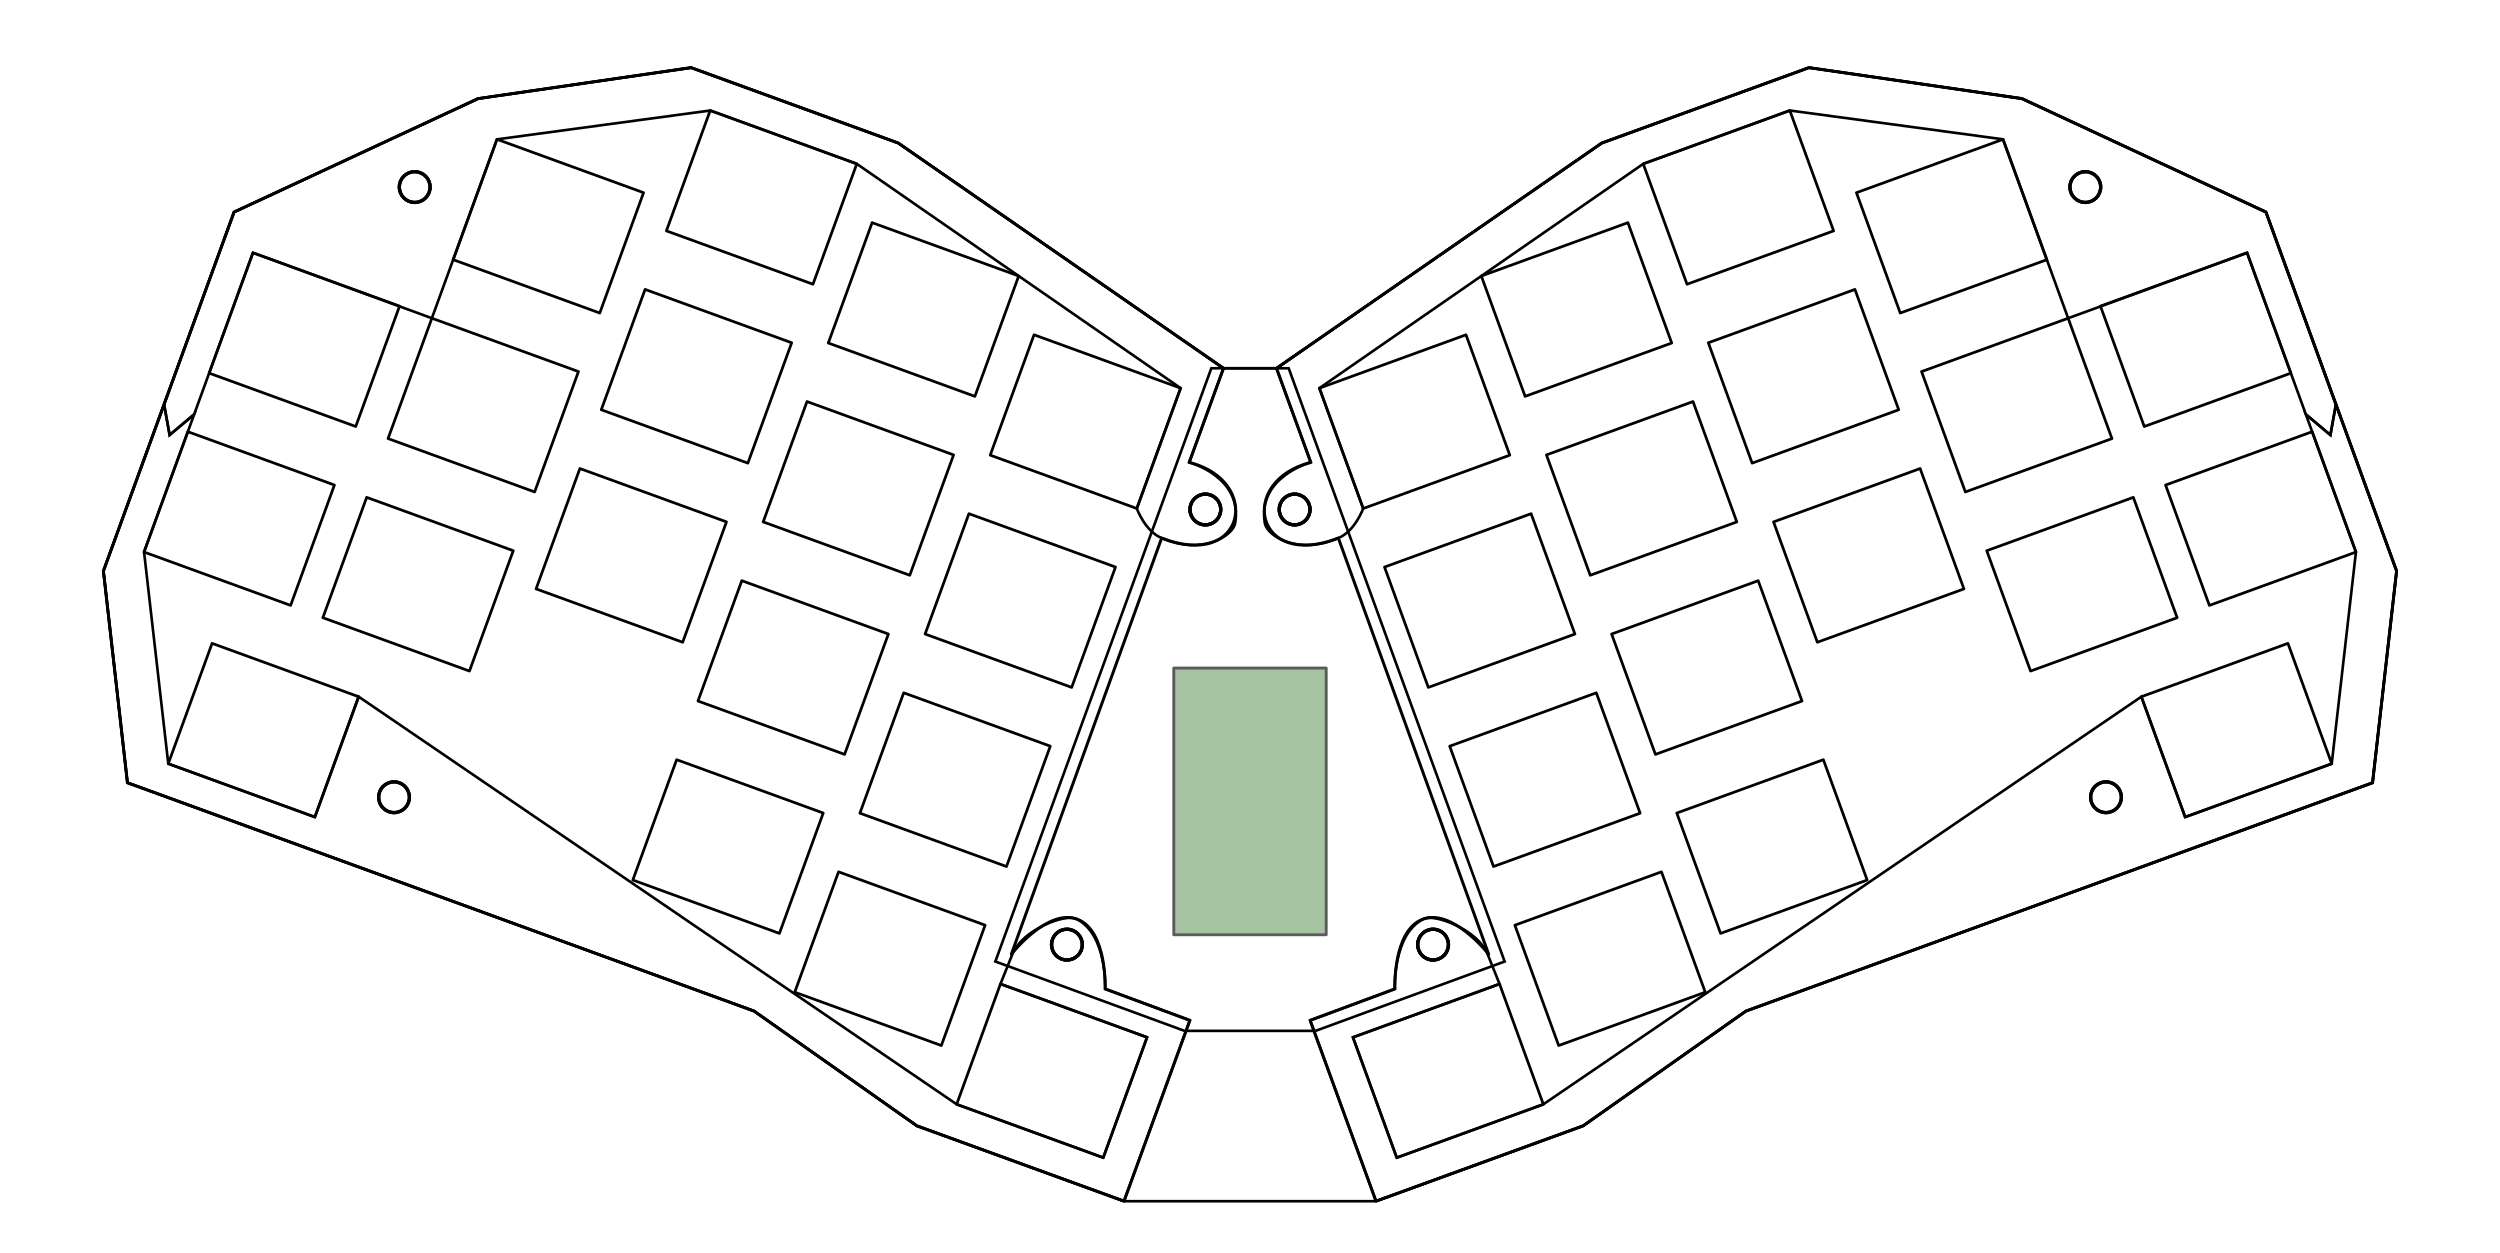
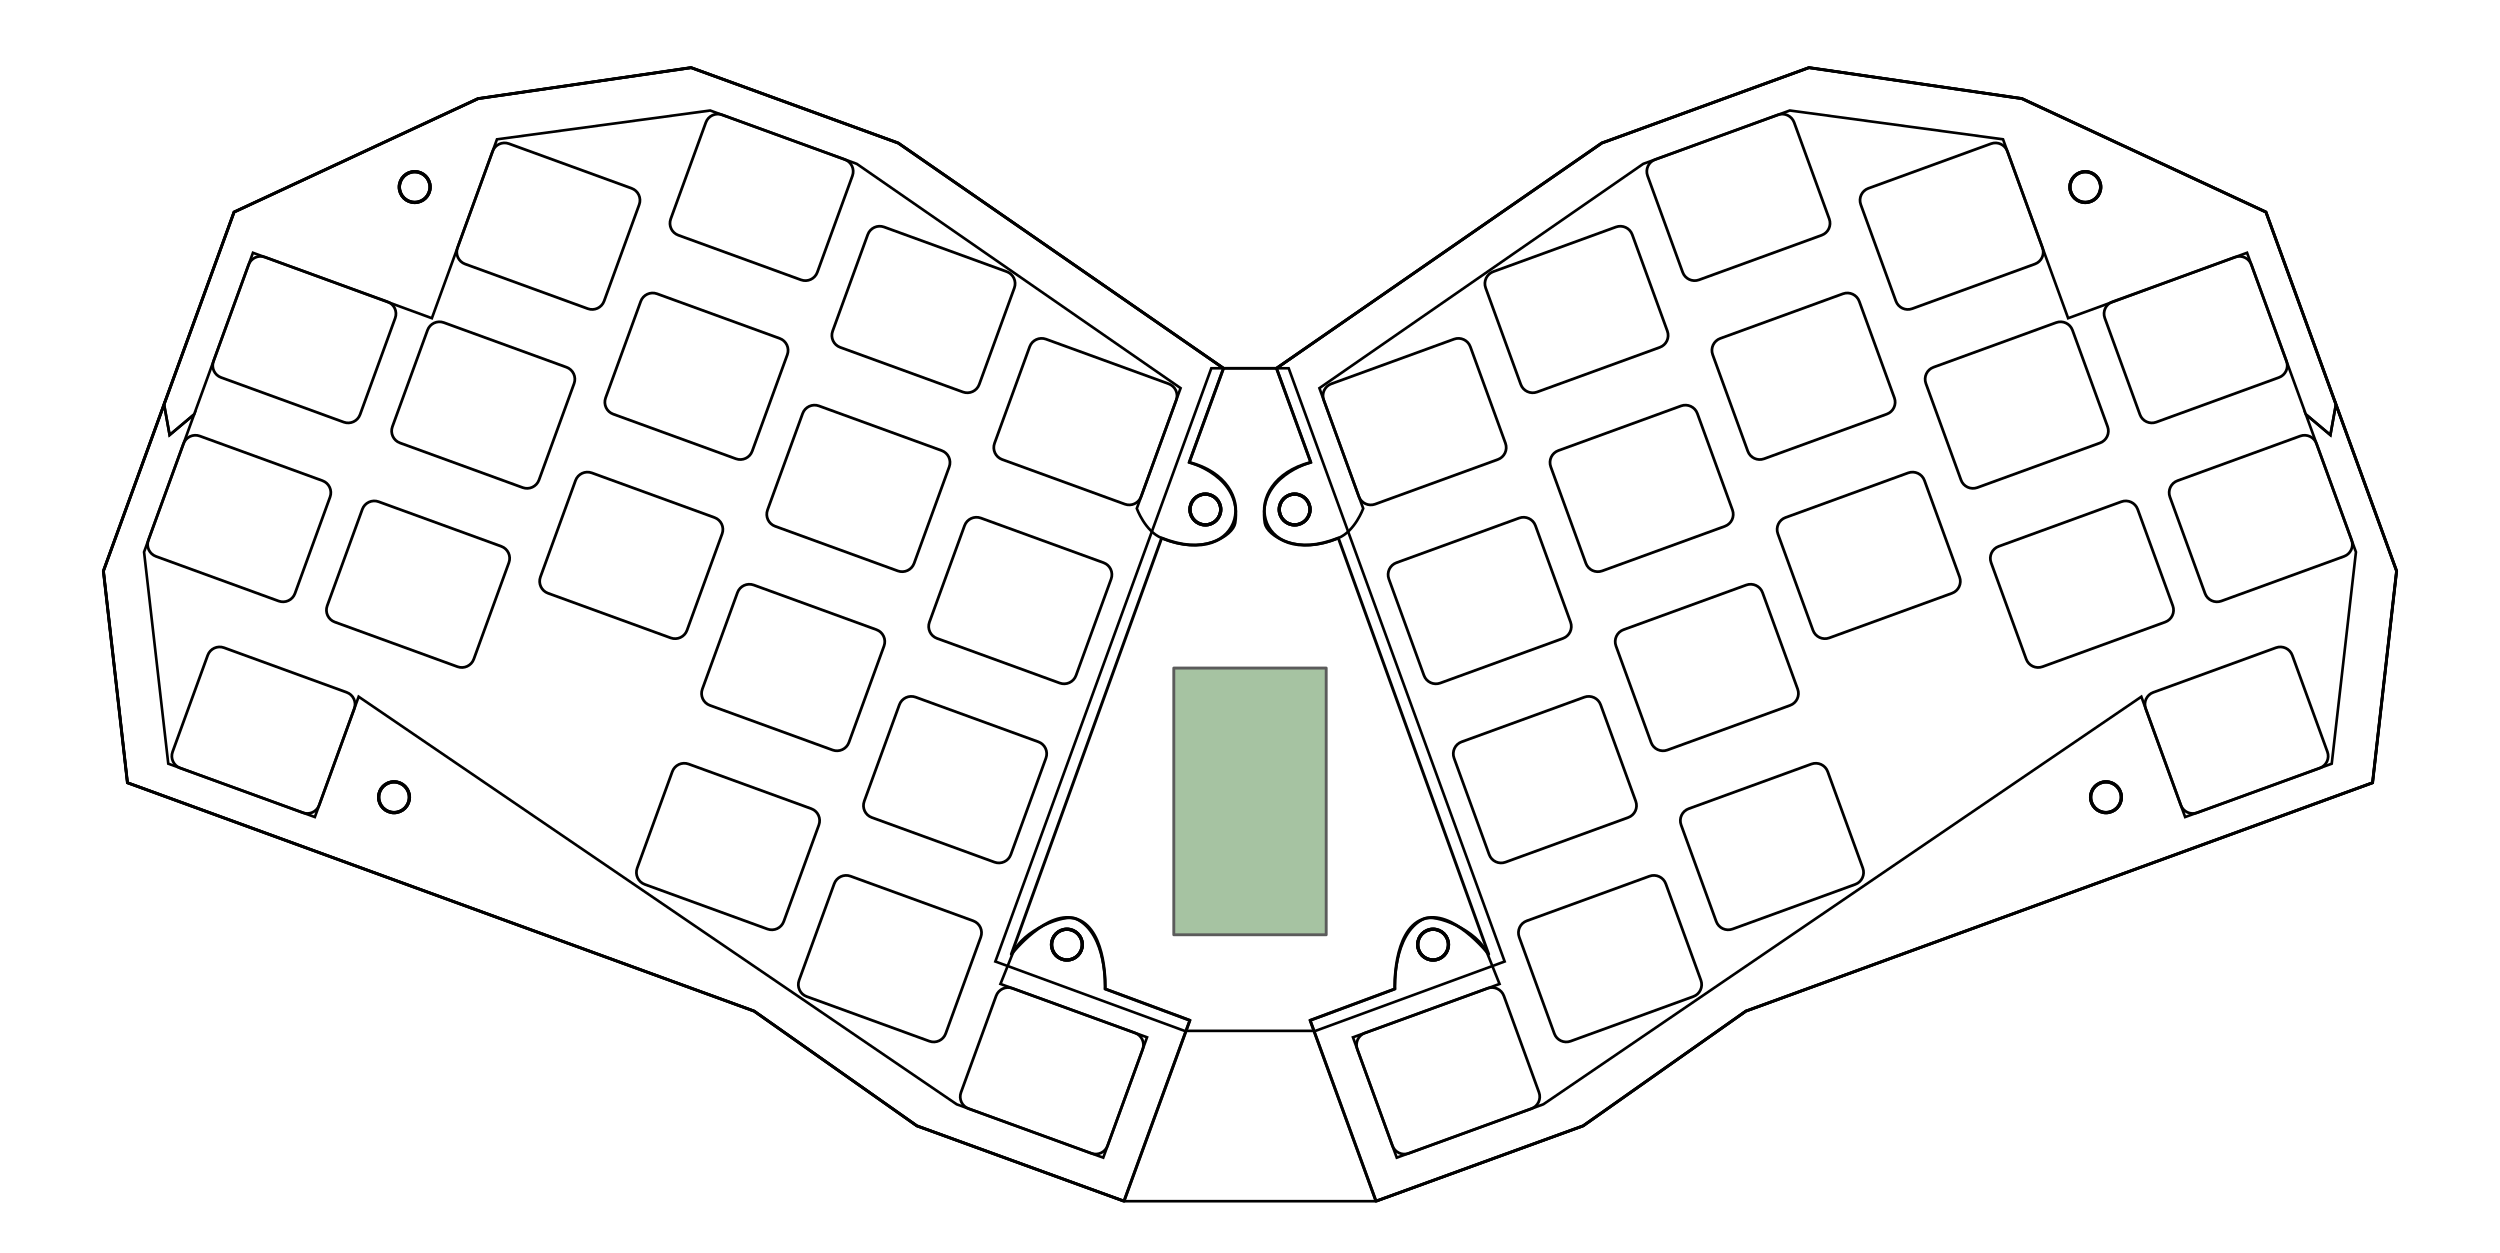
- <svg xmlns="http://www.w3.org/2000/svg" xmlns:xlink="http://www.w3.org/1999/xlink" id="svg2944" version="1.1" viewBox="0 0 250 125.268" height="125.268mm" width="250mm">
+ <svg xmlns="http://www.w3.org/2000/svg" xmlns:xlink="http://www.w3.org/1999/xlink" width="250mm" height="125.268mm" viewBox="0 0 250 125.268" version="1.1" id="svg2944">
  <defs id="defs2938">
    </defs>
-   <g id="layer7" style="display:inline">
-     <path id="path164" style="fill:none;stroke:#000000;stroke-width:0.265px;stroke-linecap:butt;stroke-linejoin:miter;stroke-opacity:1" d="M 137.601,120.118 H 125 112.399 m 0,0 L 91.684,112.585 75.412,101.112 12.742,78.275 10.34,57.101 23.404,21.207 47.806,9.861 69.107,6.765 89.823,14.305 122.35,36.829 H 125 h 2.65 l 32.527,-22.524 20.716,-7.54 21.301,3.096 24.402,11.346 13.064,35.894 -2.403,21.174 -62.669,22.837 -16.273,11.473 -20.715,7.533" />
-     <use transform="translate(-0.7160473,-106.0413)" style="display:inline;opacity:0.536" x="0" y="0" xlink:href="#g118" id="use390" width="100%" height="100%" />
+   <g style="display:inline" id="layer7">
+     <path d="M 137.601,120.118 H 125 112.399 m 0,0 L 91.684,112.585 75.412,101.112 12.742,78.275 10.34,57.101 23.404,21.207 47.806,9.861 69.107,6.765 89.823,14.305 122.35,36.829 H 125 h 2.65 l 32.527,-22.524 20.716,-7.54 21.301,3.096 24.402,11.346 13.064,35.894 -2.403,21.174 -62.669,22.837 -16.273,11.473 -20.715,7.533" style="fill:none;stroke:#000000;stroke-width:0.265px;stroke-linecap:butt;stroke-linejoin:miter;stroke-opacity:1" id="path164" />
+     <use height="100%" width="100%" id="use390" xlink:href="#g118" y="0" x="0" style="display:inline;opacity:0.536" transform="translate(-0.7160473,-106.0413)" />
  </g>
-   <g id="layer2" style="display:inline;opacity:1" transform="translate(1.204682,-105.9845)">
-     <rect y="172.791" x="116.175" height="26.67" width="15.24" id="rect1250-2" style="opacity:0.644;fill:#74a16f;fill-opacity:1;stroke:#000000;stroke-width:0.289;stroke-linejoin:round;stroke-opacity:1;stop-color:#000000" />
+   <g transform="translate(1.204682,-105.9845)" style="display:inline;opacity:1" id="layer2">
+     <rect style="opacity:0.644;fill:#74a16f;fill-opacity:1;stroke:#000000;stroke-width:0.289;stroke-linejoin:round;stroke-opacity:1;stop-color:#000000" id="rect1250-2" width="15.24" height="26.67" x="116.175" y="172.791" />
  </g>
-   <g style="display:inline;opacity:1" id="layer3" transform="translate(1.204682,-105.9845)">
-     <use height="100%" width="100%" id="use124" xlink:href="#g118" y="0" x="0" style="display:inline" transform="translate(-1.920729,-0.0567925)" />
-     <g id="g144" style="display:inline">
-       <path d="m 136.396,226.102 -6.587,-18.082 8.471,-3.143 c 0,0 -0.234,-5.488 2.893,-7.008 1.118,-0.543 5.413,1.11 6.379,3.523 l 1.197,2.988 -14.658,5.335 4.38,12.035 14.658,-5.335 59.801,-40.761 4.38,12.035 14.658,-5.335 2.422,-21.166 -5.012,-13.77 2.455,2.068 0.554,-3.068 6.066,16.666 -2.403,21.174 -62.669,22.837 -16.273,11.473 -20.715,7.533" style="display:inline;fill:none;stroke:#000000;stroke-width:0.265px;stroke-linecap:butt;stroke-linejoin:miter;stroke-opacity:1" id="path207" />
-       <path id="path76" style="display:inline;fill:none;stroke:#000000;stroke-width:0.265px;stroke-linecap:butt;stroke-linejoin:miter;stroke-opacity:1" d="m 126.445,142.813 32.527,-22.524 20.716,-7.54 21.301,3.096 24.402,11.346 6.998,19.227 -0.554,3.068 -2.455,-2.068 -5.88,-16.156 -17.891,6.544 -6.511,-17.89 -21.322,-2.881 -14.658,5.335 -32.382,22.428 4.38,12.035 c 0,0 -0.829,2.285 -2.486,2.956 -4.075,1.774 -7.152,-0.24 -7.356,-1.496 -0.756,-4.641 4.599,-6.074 4.599,-6.074 l -3.427,-9.408" />
+   <g transform="translate(1.204682,-105.9845)" id="layer3" style="display:inline;opacity:1">
+     <use transform="translate(-1.920729,-0.0567925)" style="display:inline" x="0" y="0" xlink:href="#g118" id="use124" width="100%" height="100%" />
+     <g style="display:inline" id="g144">
+       <path id="path207" style="display:inline;fill:none;stroke:#000000;stroke-width:0.265px;stroke-linecap:butt;stroke-linejoin:miter;stroke-opacity:1" d="m 136.396,226.102 -6.587,-18.082 8.471,-3.143 c 0,0 -0.234,-5.488 2.893,-7.008 1.118,-0.543 5.413,1.11 6.379,3.523 l 1.197,2.988 -14.658,5.335 4.38,12.035 14.658,-5.335 59.801,-40.761 4.38,12.035 14.658,-5.335 2.422,-21.166 -5.012,-13.77 2.455,2.068 0.554,-3.068 6.066,16.666 -2.403,21.174 -62.669,22.837 -16.273,11.473 -20.715,7.533" />
+       <path d="m 126.445,142.813 32.527,-22.524 20.716,-7.54 21.301,3.096 24.402,11.346 6.998,19.227 -0.554,3.068 -2.455,-2.068 -5.88,-16.156 -17.891,6.544 -6.511,-17.89 -21.322,-2.881 -14.658,5.335 -32.382,22.428 4.38,12.035 c 0,0 -0.829,2.285 -2.486,2.956 -4.075,1.774 -7.152,-0.24 -7.356,-1.496 -0.756,-4.641 4.599,-6.074 4.599,-6.074 l -3.427,-9.408" style="display:inline;fill:none;stroke:#000000;stroke-width:0.265px;stroke-linecap:butt;stroke-linejoin:miter;stroke-opacity:1" id="path76" />
    </g>
-     <use x="0" y="0" xlink:href="#g144" id="use153" width="100%" height="100%" transform="matrix(-1,0,0,1,247.5906,5.674988e-7)" />
+     <use transform="matrix(-1,0,0,1,247.5906,5.674988e-7)" height="100%" width="100%" id="use153" xlink:href="#g144" y="0" x="0" />
  </g>
-   <g style="display:inline;opacity:1" transform="translate(3.453854,-111.6854)" id="layer1">
-     <use style="display:inline" x="0" y="0" xlink:href="#g1017" id="use880" width="100%" height="100%" transform="rotate(-20,149.1954,30.67807)" />
-     <use style="display:inline" height="100%" width="100%" id="use120" xlink:href="#g118" y="0" x="0" transform="translate(-4.169901,5.644136)" />
-     <use style="display:inline" transform="matrix(-1,0,0,1,243.0923,1.2041745e-6)" height="100%" width="100%" id="use263" xlink:href="#use880" y="0" x="0" />
+   <g id="layer1" transform="translate(3.453854,-111.6854)" style="display:inline;opacity:1">
+     <use transform="rotate(-20,149.1954,30.67807)" height="100%" width="100%" id="use880" xlink:href="#g1017" y="0" x="0" style="display:inline" />
+     <use transform="translate(-4.169901,5.644136)" x="0" y="0" xlink:href="#g118" id="use120" width="100%" height="100%" style="display:inline" />
+     <use x="0" y="0" xlink:href="#use880" id="use263" width="100%" height="100%" transform="matrix(-1,0,0,1,243.0923,1.2041745e-6)" style="display:inline" />
  </g>
-   <g id="layer5" style="display:inline">
-     <path id="path155" d="m 125,103.087 h 6.548 l 18.917,-6.936 -21.596,-59.322 H 125 121.131 l -21.596,59.322 18.917,6.936 z" style="fill:none;stroke:#000000;stroke-width:0.265px;stroke-linecap:butt;stroke-linejoin:miter;stroke-opacity:1" />
-     <use height="100%" width="100%" id="use238" xlink:href="#g236" y="0" x="0" style="display:inline;opacity:0.536" transform="translate(-0.7160473,-106.0413)" />
+   <g style="display:inline" id="layer5">
+     <path style="fill:none;stroke:#000000;stroke-width:0.265px;stroke-linecap:butt;stroke-linejoin:miter;stroke-opacity:1" d="m 125,103.087 h 6.548 l 18.917,-6.936 -21.596,-59.322 H 125 121.131 l -21.596,59.322 18.917,6.936 z" id="path155" />
+     <use transform="translate(-0.7160473,-106.0413)" style="display:inline;opacity:0.536" x="0" y="0" xlink:href="#g236" id="use238" width="100%" height="100%" />
  </g>
-   <g style="display:none;opacity:0.536" id="layer4" transform="translate(-0.7160473,-106.0413)">
-     <g style="display:inline" id="g118">
-       <g style="display:inline" id="g236">
-         <path d="m 148.046,199.761 c 0,0.701 -0.569,1.27 -1.27,1.27 -0.701,0 -1.27,-0.569 -1.27,-1.27 0,-0.701 0.569,-1.27 1.27,-1.27 0.701,0 1.27,0.569 1.27,1.27 z m -32.777,0 c 0,0.701 0.569,1.27 1.27,1.27 0.701,0 1.27,-0.569 1.27,-1.27 0,-0.701 -0.569,-1.27 -1.27,-1.27 -0.701,0 -1.27,0.569 -1.27,1.27 z" transform="matrix(1.210893,0,0,1.210893,-33.70729,-41.3853)" id="circle86" style="font-variation-settings:normal;display:inline;opacity:1;vector-effect:none;fill:none;fill-opacity:1;stroke:#000000;stroke-width:0.271;stroke-linecap:butt;stroke-linejoin:round;stroke-miterlimit:4;stroke-dasharray:none;stroke-dashoffset:0;stroke-opacity:1;stop-color:#000000;stop-opacity:1" />
-         <path d="m 148.046,199.761 c 0,0.701 -0.569,1.27 -1.27,1.27 -0.701,0 -1.27,-0.569 -1.27,-1.27 0,-0.701 0.569,-1.27 1.27,-1.27 0.701,0 1.27,0.569 1.27,1.27 z m -9.913,0 c 0,0.701 0.569,1.27 1.27,1.27 0.701,0 1.27,-0.569 1.27,-1.27 0,-0.701 -0.569,-1.27 -1.27,-1.27 -0.701,0 -1.27,0.569 -1.27,1.27 z" style="font-variation-settings:normal;display:inline;opacity:1;vector-effect:none;fill:none;fill-opacity:1;stroke:#000000;stroke-width:0.271;stroke-linecap:butt;stroke-linejoin:round;stroke-miterlimit:4;stroke-dasharray:none;stroke-dashoffset:0;stroke-opacity:1;stop-color:#000000;stop-opacity:1" id="path271" transform="matrix(1.210893,0,0,1.210893,-47.55029,-84.89811)" />
+   <g transform="translate(-0.7160473,-106.0413)" id="layer4" style="display:none;opacity:0.536">
+     <g id="g118" style="display:inline">
+       <g id="g236" style="display:inline">
+         <path style="font-variation-settings:normal;display:inline;opacity:1;vector-effect:none;fill:none;fill-opacity:1;stroke:#000000;stroke-width:0.271;stroke-linecap:butt;stroke-linejoin:round;stroke-miterlimit:4;stroke-dasharray:none;stroke-dashoffset:0;stroke-opacity:1;stop-color:#000000;stop-opacity:1" id="circle86" transform="matrix(1.210893,0,0,1.210893,-33.70729,-41.3853)" d="m 148.046,199.761 c 0,0.701 -0.569,1.27 -1.27,1.27 -0.701,0 -1.27,-0.569 -1.27,-1.27 0,-0.701 0.569,-1.27 1.27,-1.27 0.701,0 1.27,0.569 1.27,1.27 z m -32.777,0 c 0,0.701 0.569,1.27 1.27,1.27 0.701,0 1.27,-0.569 1.27,-1.27 0,-0.701 -0.569,-1.27 -1.27,-1.27 -0.701,0 -1.27,0.569 -1.27,1.27 z" />
+         <path transform="matrix(1.210893,0,0,1.210893,-47.55029,-84.89811)" id="path271" style="font-variation-settings:normal;display:inline;opacity:1;vector-effect:none;fill:none;fill-opacity:1;stroke:#000000;stroke-width:0.271;stroke-linecap:butt;stroke-linejoin:round;stroke-miterlimit:4;stroke-dasharray:none;stroke-dashoffset:0;stroke-opacity:1;stop-color:#000000;stop-opacity:1" d="m 148.046,199.761 c 0,0.701 -0.569,1.27 -1.27,1.27 -0.701,0 -1.27,-0.569 -1.27,-1.27 0,-0.701 0.569,-1.27 1.27,-1.27 0.701,0 1.27,0.569 1.27,1.27 z m -9.913,0 c 0,0.701 0.569,1.27 1.27,1.27 0.701,0 1.27,-0.569 1.27,-1.27 0,-0.701 -0.569,-1.27 -1.27,-1.27 -0.701,0 -1.27,0.569 -1.27,1.27 z" />
      </g>
      <g id="g139">
-         <path d="m 209.696,124.446 c 0,0.701 -0.569,1.27 -1.27,1.27 -0.701,0 -1.27,-0.569 -1.27,-1.27 0,-0.701 0.569,-1.27 1.27,-1.27 0.701,0 1.27,0.569 1.27,1.27 z m -143.92,0 c 0,0.701 0.569,1.27 1.27,1.27 0.701,0 1.27,-0.569 1.27,-1.27 0,-0.701 -0.569,-1.27 -1.27,-1.27 -0.701,0 -1.27,0.569 -1.27,1.27 z" transform="matrix(1.210893,0,0,1.210893,-41.06669,35.07319)" style="font-variation-settings:normal;display:inline;opacity:1;vector-effect:none;fill:none;fill-opacity:1;stroke:#000000;stroke-width:0.271;stroke-linecap:butt;stroke-linejoin:round;stroke-miterlimit:4;stroke-dasharray:none;stroke-dashoffset:0;stroke-opacity:1;stop-color:#000000;stop-opacity:1" id="circle886" />
-         <path d="m 209.696,124.446 c 0,0.701 -0.569,1.27 -1.27,1.27 -0.701,0 -1.27,-0.569 -1.27,-1.27 0,-0.701 0.569,-1.27 1.27,-1.27 0.701,0 1.27,0.569 1.27,1.27 z m -140.504,0 c 0,0.701 0.569,1.27 1.27,1.27 0.701,0 1.27,-0.569 1.27,-1.27 0,-0.701 -0.569,-1.27 -1.27,-1.27 -0.701,0 -1.27,0.569 -1.27,1.27 z" id="path132" style="font-variation-settings:normal;display:inline;opacity:1;vector-effect:none;fill:none;fill-opacity:1;stroke:#000000;stroke-width:0.271;stroke-linecap:butt;stroke-linejoin:round;stroke-miterlimit:4;stroke-dasharray:none;stroke-dashoffset:0;stroke-opacity:1;stop-color:#000000;stop-opacity:1" transform="matrix(1.210893,0,0,1.210893,-43.13499,-25.9433)" />
+         <path id="circle886" style="font-variation-settings:normal;display:inline;opacity:1;vector-effect:none;fill:none;fill-opacity:1;stroke:#000000;stroke-width:0.271;stroke-linecap:butt;stroke-linejoin:round;stroke-miterlimit:4;stroke-dasharray:none;stroke-dashoffset:0;stroke-opacity:1;stop-color:#000000;stop-opacity:1" transform="matrix(1.210893,0,0,1.210893,-41.06669,35.07319)" d="m 209.696,124.446 c 0,0.701 -0.569,1.27 -1.27,1.27 -0.701,0 -1.27,-0.569 -1.27,-1.27 0,-0.701 0.569,-1.27 1.27,-1.27 0.701,0 1.27,0.569 1.27,1.27 z m -143.92,0 c 0,0.701 0.569,1.27 1.27,1.27 0.701,0 1.27,-0.569 1.27,-1.27 0,-0.701 -0.569,-1.27 -1.27,-1.27 -0.701,0 -1.27,0.569 -1.27,1.27 z" />
+         <path transform="matrix(1.210893,0,0,1.210893,-43.13499,-25.9433)" style="font-variation-settings:normal;display:inline;opacity:1;vector-effect:none;fill:none;fill-opacity:1;stroke:#000000;stroke-width:0.271;stroke-linecap:butt;stroke-linejoin:round;stroke-miterlimit:4;stroke-dasharray:none;stroke-dashoffset:0;stroke-opacity:1;stop-color:#000000;stop-opacity:1" id="path132" d="m 209.696,124.446 c 0,0.701 -0.569,1.27 -1.27,1.27 -0.701,0 -1.27,-0.569 -1.27,-1.27 0,-0.701 0.569,-1.27 1.27,-1.27 0.701,0 1.27,0.569 1.27,1.27 z m -140.504,0 c 0,0.701 0.569,1.27 1.27,1.27 0.701,0 1.27,-0.569 1.27,-1.27 0,-0.701 -0.569,-1.27 -1.27,-1.27 -0.701,0 -1.27,0.569 -1.27,1.27 z" />
      </g>
    </g>
-     <g style="display:inline;opacity:1" transform="translate(69.56573,136.0531)" id="g1017">
-       <g id="g2653" transform="translate(0,4.999696)">
-         <rect y="57.288" x="0.138" height="12.808" width="15.599" id="rect1798-3-1-5" style="fill:none;stroke:#000000;stroke-width:0.276;stroke-linejoin:round;stroke-miterlimit:4;stroke-dasharray:none;stroke-opacity:1" />
+     <g id="g1017" transform="translate(69.56573,136.0531)" style="display:inline;opacity:1">
+       <g transform="translate(0,4.999696)" id="g2653">
+         <rect ry="1.27" rx="1.27" style="fill:none;stroke:#000000;stroke-width:0.276;stroke-linejoin:round;stroke-miterlimit:4;stroke-dasharray:none;stroke-opacity:1" id="rect1798-3-1-5" width="15.599" height="12.808" x="0.138" y="57.288" />
      </g>
-       <g transform="translate(19.05)" id="g2653-4">
-         <rect y="0.138" x="0.138" height="12.808" width="15.599" id="rect1798-0" style="fill:none;stroke:#000000;stroke-width:0.276;stroke-linejoin:round;stroke-miterlimit:4;stroke-dasharray:none;stroke-opacity:1" />
-         <rect style="fill:none;stroke:#000000;stroke-width:0.276;stroke-linejoin:round;stroke-miterlimit:4;stroke-dasharray:none;stroke-opacity:1" id="rect1798-3-6" width="15.599" height="12.808" x="0.138" y="19.176" />
-         <rect y="38.238" x="0.138" height="12.808" width="15.599" id="rect1798-3-1-53" style="fill:none;stroke:#000000;stroke-width:0.276;stroke-linejoin:round;stroke-miterlimit:4;stroke-dasharray:none;stroke-opacity:1" />
-         <rect style="fill:none;stroke:#000000;stroke-width:0.276;stroke-linejoin:round;stroke-miterlimit:4;stroke-dasharray:none;stroke-opacity:1" id="rect1798-3-1-5-8" width="15.599" height="12.808" x="0.138" y="57.288" />
+       <g id="g2653-4" transform="translate(19.05)">
+         <use height="100%" width="100%" id="use286" xlink:href="#rect1798-3-1-5" y="0" x="0" />
+         <use transform="translate(0,-19.05)" x="0" y="0" xlink:href="#rect1798-3-1-5" id="use292" width="100%" height="100%" />
+         <use transform="translate(0,-38.11163)" height="100%" width="100%" id="use294" xlink:href="#rect1798-3-1-5" y="0" x="0" />
+         <use transform="translate(0,-57.15)" x="0" y="0" xlink:href="#rect1798-3-1-5" id="use296" width="100%" height="100%" />
      </g>
-       <g transform="translate(38.1,-5)" id="g2653-49">
-         <rect y="0.138" x="0.138" height="12.808" width="15.599" id="rect1798-1" style="fill:none;stroke:#000000;stroke-width:0.276;stroke-linejoin:round;stroke-miterlimit:4;stroke-dasharray:none;stroke-opacity:1" />
-         <rect style="fill:none;stroke:#000000;stroke-width:0.276;stroke-linejoin:round;stroke-miterlimit:4;stroke-dasharray:none;stroke-opacity:1" id="rect1798-3-5" width="15.599" height="12.808" x="0.138" y="19.176" />
-         <rect y="38.238" x="0.138" height="12.808" width="15.599" id="rect1798-3-1-9" style="fill:none;stroke:#000000;stroke-width:0.276;stroke-linejoin:round;stroke-miterlimit:4;stroke-dasharray:none;stroke-opacity:1" />
-         <rect style="fill:none;stroke:#000000;stroke-width:0.276;stroke-linejoin:round;stroke-miterlimit:4;stroke-dasharray:none;stroke-opacity:1" id="rect1798-3-1-5-83" width="15.599" height="12.808" x="0.138" y="57.288" />
+       <g transform="translate(38.1,-5)" id="g306">
+         <use x="0" y="0" xlink:href="#rect1798-3-1-5" id="use298" width="100%" height="100%" />
+         <use height="100%" width="100%" id="use300" xlink:href="#rect1798-3-1-5" y="0" x="0" transform="translate(0,-19.05)" />
+         <use x="0" y="0" xlink:href="#rect1798-3-1-5" id="use302" width="100%" height="100%" transform="translate(0,-38.11163)" />
+         <use height="100%" width="100%" id="use304" xlink:href="#rect1798-3-1-5" y="0" x="0" transform="translate(0,-57.15)" />
      </g>
-       <g transform="translate(57.15,-10)" id="g2653-1">
-         <rect y="0.138" x="0.138" height="12.808" width="15.599" id="rect1798-9" style="fill:none;stroke:#000000;stroke-width:0.276;stroke-linejoin:round;stroke-miterlimit:4;stroke-dasharray:none;stroke-opacity:1" />
-         <rect style="fill:none;stroke:#000000;stroke-width:0.276;stroke-linejoin:round;stroke-miterlimit:4;stroke-dasharray:none;stroke-opacity:1" id="rect1798-3-67" width="15.599" height="12.808" x="0.138" y="19.176" />
-         <rect y="38.238" x="0.138" height="12.808" width="15.599" id="rect1798-3-1-8" style="fill:none;stroke:#000000;stroke-width:0.276;stroke-linejoin:round;stroke-miterlimit:4;stroke-dasharray:none;stroke-opacity:1" />
+       <g transform="translate(76.20032,1.7960657e-4)" id="g332">
+         <use height="100%" width="100%" id="use326" xlink:href="#rect1798-3-1-5" y="0" x="0" transform="translate(0,-19.05)" />
+         <use x="0" y="0" xlink:href="#rect1798-3-1-5" id="use328" width="100%" height="100%" transform="translate(0,-38.11163)" />
+         <use height="100%" width="100%" id="use330" xlink:href="#rect1798-3-1-5" y="0" x="0" transform="translate(0,-57.15)" />
      </g>
-       <g transform="translate(76.20032,1.8e-4)" id="g2653-5">
-         <rect y="0.138" x="0.138" height="12.808" width="15.599" id="rect1798-5" style="fill:none;stroke:#000000;stroke-width:0.276;stroke-linejoin:round;stroke-miterlimit:4;stroke-dasharray:none;stroke-opacity:1" />
-         <rect style="fill:none;stroke:#000000;stroke-width:0.276;stroke-linejoin:round;stroke-miterlimit:4;stroke-dasharray:none;stroke-opacity:1" id="rect1798-3-61" width="15.599" height="12.808" x="0.138" y="19.176" />
-         <rect y="38.238" x="0.138" height="12.808" width="15.599" id="rect1798-3-1-59" style="fill:none;stroke:#000000;stroke-width:0.276;stroke-linejoin:round;stroke-miterlimit:4;stroke-dasharray:none;stroke-opacity:1" />
+       <g id="g316" transform="translate(57.15,-10)">
+         <use transform="translate(0,-19.05)" x="0" y="0" xlink:href="#rect1798-3-1-5" id="use310" width="100%" height="100%" />
+         <use transform="translate(0,-38.11163)" height="100%" width="100%" id="use312" xlink:href="#rect1798-3-1-5" y="0" x="0" />
+         <use transform="translate(0,-57.15)" x="0" y="0" xlink:href="#rect1798-3-1-5" id="use314" width="100%" height="100%" />
      </g>
-       <g style="display:inline" transform="translate(95.25032,19.00811)" id="g2653-9">
-         <rect y="0.138" x="0.138" height="12.808" width="15.599" id="rect1798-51" style="fill:none;stroke:#000000;stroke-width:0.276;stroke-linejoin:round;stroke-miterlimit:4;stroke-dasharray:none;stroke-opacity:1" />
-         <rect style="fill:none;stroke:#000000;stroke-width:0.276;stroke-linejoin:round;stroke-miterlimit:4;stroke-dasharray:none;stroke-opacity:1" id="rect1798-3-7" width="15.599" height="12.808" x="0.138" y="19.176" />
-         <rect y="38.238" x="-9.378" height="12.808" width="15.599" id="rect1798-3-1-4" style="fill:none;stroke:#000000;stroke-width:0.276;stroke-linejoin:round;stroke-miterlimit:4;stroke-dasharray:none;stroke-opacity:1" />
+       <path d="m 54.105,-13.236 -38.269,10.04 0.003,10.012 c -7.603,-0.753 -8.949,8.274 0.002,8.056 L 15.732,59.117 c 0,0 -1.833,-5.613 -5.03,-5.54 -3.197,0.073 -4.973,5.596 -4.973,5.596 l -9.035,0.056 0.005,19.244 22.042,0.006 19.215,-5.215 66.7,-0.025 9.5,-19.075 V 15.967 L 95.107,-3.041 76.15,-13.236 Z" style="font-variation-settings:normal;display:inline;opacity:1;vector-effect:none;fill:none;fill-opacity:1;stroke:#000000;stroke-width:0.3;stroke-linecap:butt;stroke-linejoin:round;stroke-miterlimit:4;stroke-dasharray:none;stroke-dashoffset:0;stroke-opacity:1;stop-color:#000000;stop-opacity:1" id="rect1309" />
+       <g id="g350" transform="translate(95.25032,19.00811)">
+         <use transform="translate(-9.515284,-19.05)" x="0" y="0" xlink:href="#rect1798-3-1-5" id="use344" width="100%" height="100%" />
+         <use transform="translate(0,-38.11163)" height="100%" width="100%" id="use346" xlink:href="#rect1798-3-1-5" y="0" x="0" />
+         <use transform="translate(0,-57.15)" x="0" y="0" xlink:href="#rect1798-3-1-5" id="use348" width="100%" height="100%" />
      </g>
-       <path id="rect1309" style="font-variation-settings:normal;display:inline;opacity:1;vector-effect:none;fill:none;fill-opacity:1;stroke:#000000;stroke-width:0.3;stroke-linecap:butt;stroke-linejoin:round;stroke-miterlimit:4;stroke-dasharray:none;stroke-dashoffset:0;stroke-opacity:1;stop-color:#000000;stop-opacity:1" d="m 54.105,-13.236 -38.269,10.04 0.003,10.012 c -7.603,-0.753 -8.949,8.274 0.002,8.056 L 15.732,59.117 c 0,0 -1.833,-5.613 -5.03,-5.54 -3.197,0.073 -4.973,5.596 -4.973,5.596 l -9.035,0.056 0.005,19.244 22.042,0.006 19.215,-5.215 66.7,-0.025 9.5,-19.075 V 15.967 L 95.107,-3.041 76.15,-13.236 Z" />
    </g>
  </g>
-   <g id="layer6" style="display:none">
-     <use transform="rotate(20,430.8951,155.2163)" style="display:inline;opacity:1" x="0" y="0" xlink:href="#path207" id="use145" width="100%" height="100%" />
-     <use transform="rotate(20,392.0994,150.4932)" style="display:inline;opacity:1" x="0" y="0" xlink:href="#path76" id="use150" width="100%" height="100%" />
-     <use x="0" y="0" xlink:href="#use145" id="use155" width="100%" height="100%" transform="rotate(180,184.7384,99.80257)" />
-     <use x="0" y="0" xlink:href="#use150" id="use157" width="100%" height="100%" transform="rotate(180,179.4053,62.47005)" />
+   <g style="display:none" id="layer6">
+     <use height="100%" width="100%" id="use145" xlink:href="#path207" y="0" x="0" style="display:inline;opacity:1" transform="rotate(20,430.8951,155.2163)" />
+     <use height="100%" width="100%" id="use150" xlink:href="#path76" y="0" x="0" style="display:inline;opacity:1" transform="rotate(20,392.0994,150.4932)" />
+     <use transform="rotate(180,184.7384,99.80257)" height="100%" width="100%" id="use155" xlink:href="#use145" y="0" x="0" />
+     <use transform="rotate(180,179.4053,62.47005)" height="100%" width="100%" id="use157" xlink:href="#use150" y="0" x="0" />
  </g>
</svg>
